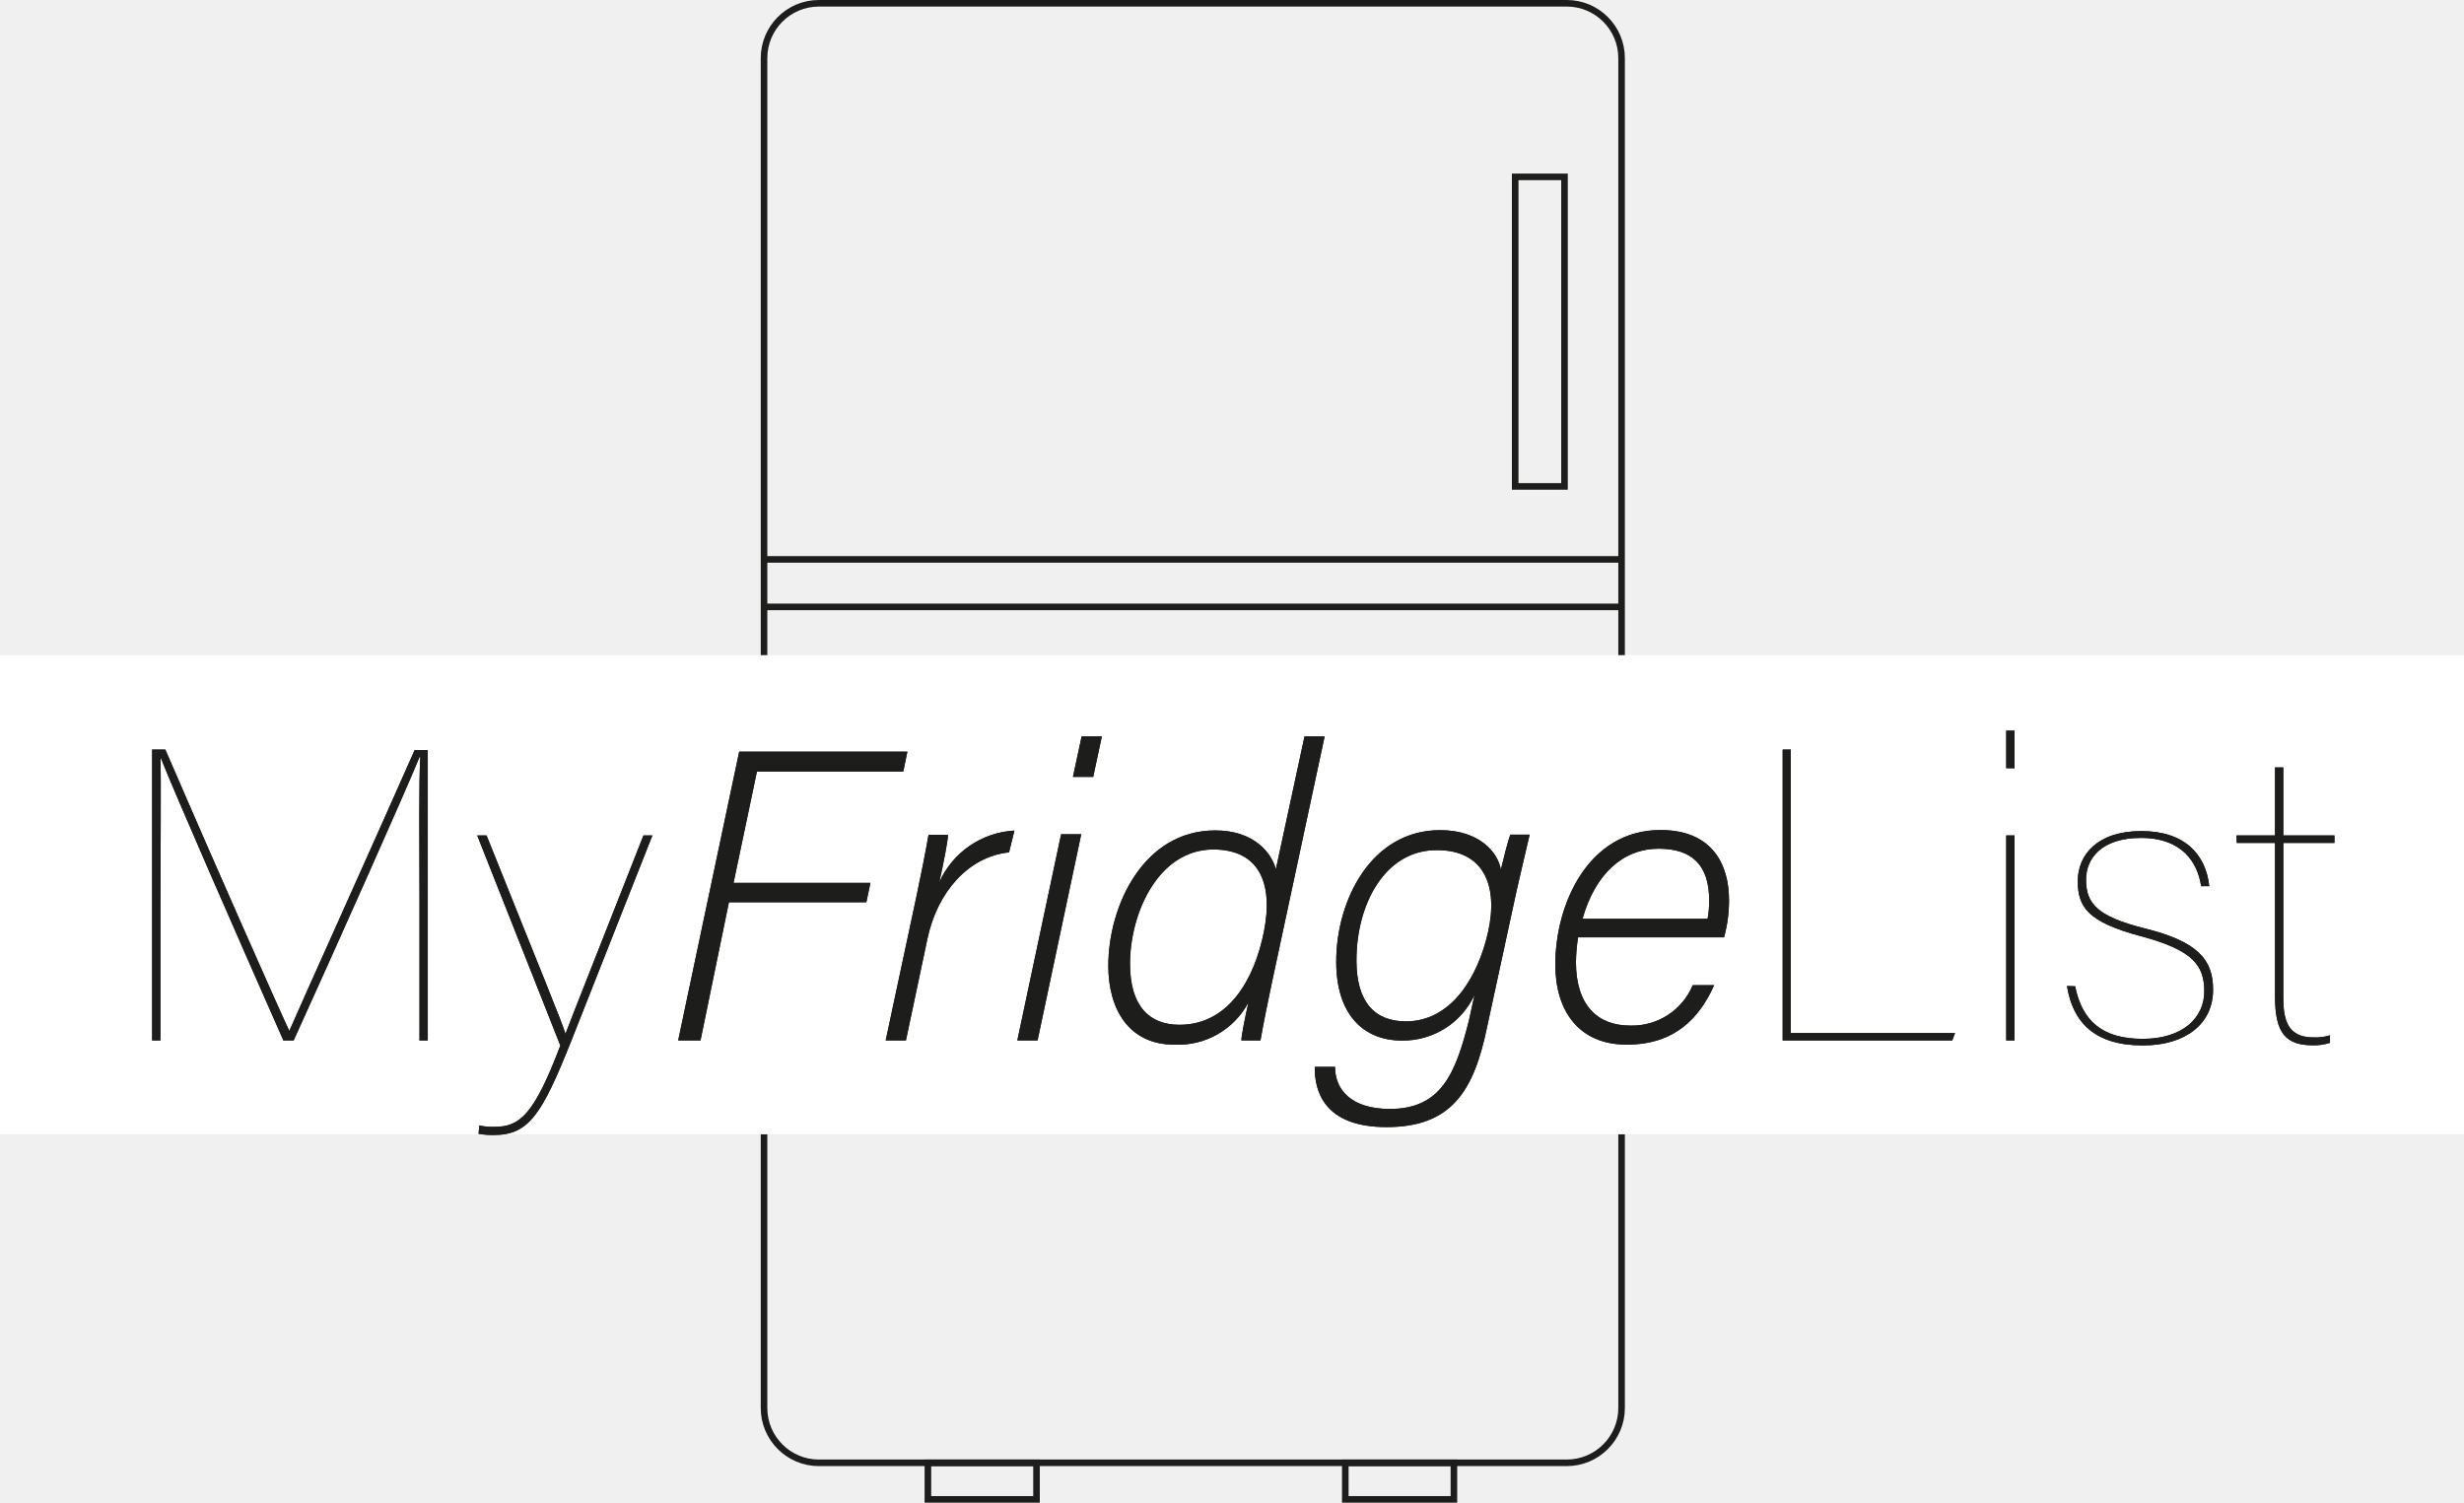
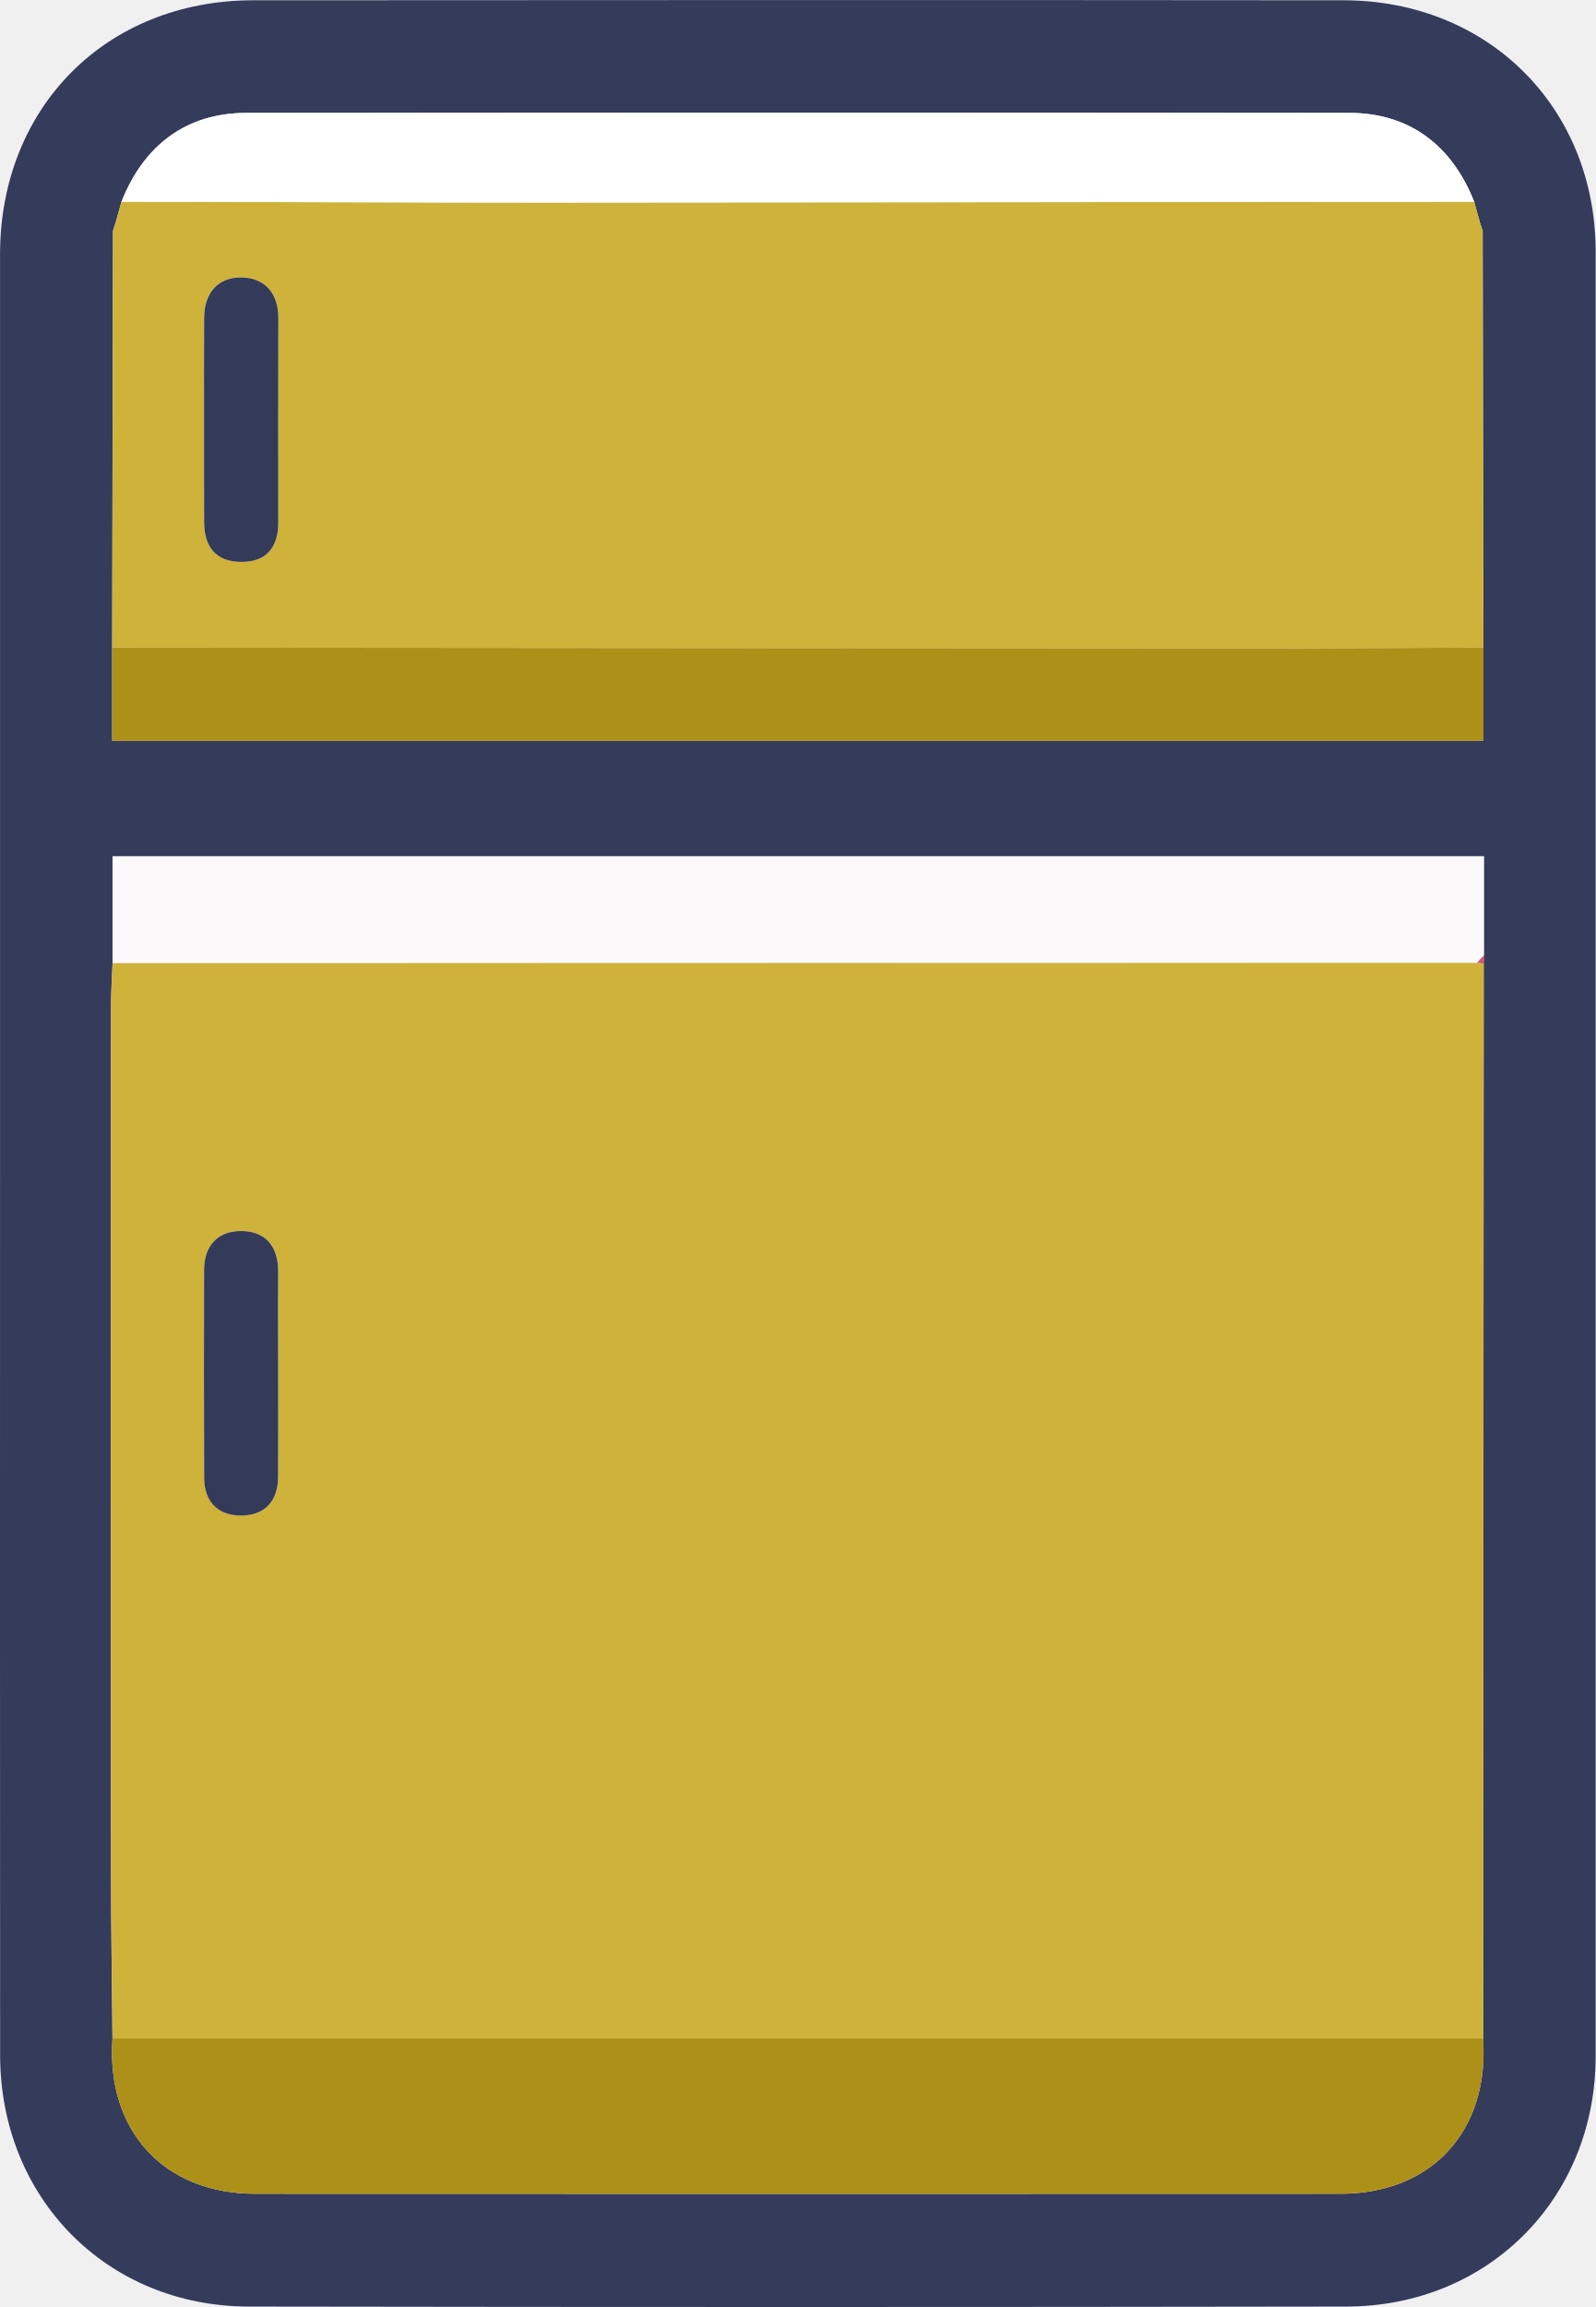
- <svg xmlns="http://www.w3.org/2000/svg" viewBox="0 0 187.37 114.27">
-   <defs>
-     <style>.cls-1,.cls-5{fill:none;stroke-miterlimit:10;}.cls-1{stroke:#1d1d1b;stroke-width:0.5px;}.cls-2{fill:#fff;}.cls-3{fill:#1d1d1b;}.cls-4{opacity:0;}.cls-5{stroke:#312783;stroke-width:3px;}</style>
-   </defs>
-   <g id="Ebene_2" data-name="Ebene 2">
-     <g id="Ebene_1-2" data-name="Ebene 1">
-       <rect class="cls-1" x="58.1" y="0.25" width="65.21" height="110.99" rx="4.17" />
-       <line class="cls-1" x1="57.98" y1="42.54" x2="123.3" y2="42.54" />
-       <line class="cls-1" x1="58.01" y1="46.15" x2="123.34" y2="46.15" />
-       <rect class="cls-1" x="115.22" y="13.45" width="3.75" height="23.54" />
-       <rect class="cls-1" x="115.22" y="50.89" width="3.75" height="23.54" />
-       <rect class="cls-1" x="70.56" y="111.24" width="8.26" height="2.78" />
-       <rect class="cls-1" x="102.3" y="111.24" width="8.26" height="2.78" />
-       <rect class="cls-2" y="49.82" width="187.37" height="36.44" />
-       <path class="cls-3" d="M31.9,68.33c0-4.49-.06-8.66.06-10.76H31.9c-1.07,2.64-6.59,15-9.57,21.55h-.78c-3.2-7.24-8.22-18.69-9.35-21.55h0c.06,1.35,0,7.88,0,11.64v9.91h-.63V57h1C16.15,65.29,21,76.27,22,78.4h0c.78-1.82,6.14-13.68,9.53-21.36h1V79.12H31.9Z" />
-       <path class="cls-3" d="M37,63.53c4.27,10.67,5.71,14.12,6,15.09h0c.47-1.25,2.13-5.43,5.93-15.09h.68L43.38,79.31c-2.16,5.4-3.17,7-5.8,7a6.11,6.11,0,0,1-1.19-.09l.06-.63a5.19,5.19,0,0,0,1.16.1c1.91,0,3-.91,5-6.18L36.29,63.53Z" />
-       <path class="cls-3" d="M56.21,57.16H69l-.31,1.51H57.56l-1.78,8.47H66.19l-.31,1.47H55.43L53.27,79.12h-1.7Z" />
-       <path class="cls-3" d="M76.73,64.82c-3.07.31-5.46,3-6.21,6.59l-1.63,7.71H67.35l2.35-11c.32-1.54.66-3.2.91-4.64h1.48c0,.4-.35,2.22-.66,3.6a6.66,6.66,0,0,1,5.71-3.92Z" />
-       <path class="cls-3" d="M80.69,63.44h1.53L78.9,79.12H77.36ZM82.25,56h1.54l-.66,3.08H81.59Z" />
-       <path class="cls-3" d="M100.73,56l-4,18.67c-.31,1.5-.63,3-.88,4.45H94.4c0-.37.28-1.75.53-2.88a6.05,6.05,0,0,1-5.65,3.2c-3.39,0-5-2.64-5-6,0-4.51,2.64-10.29,8.13-10.29,3,0,4.3,1.76,4.61,2.95L99.2,56ZM85.93,73.29c0,3.26,1.5,4.64,3.76,4.64,3.73,0,5.71-3.45,6.43-7.12s-.38-6.21-3.86-6.21C88.09,64.6,85.93,69.43,85.93,73.29Z" />
-       <path class="cls-3" d="M113.09,78.06c-1,4.89-2.7,7.65-7.65,7.65-4.77,0-5.49-2.76-5.46-4.58h1.54c0,1.73,1.22,3.2,4.17,3.2,3.92,0,5-2.73,6-6.68l.44-2a6,6,0,0,1-5.52,3.48c-2.95,0-5-2-5-6,0-4.67,2.66-10,7.9-10,3,0,4.4,1.7,4.62,3,.22-.91.53-2.16.72-2.66h1.47c-.31,1.28-.66,2.85-1,4.3Zm-9.94-5c0,3.13,1.38,4.61,3.76,4.61,3.39,0,5.46-3.27,6.25-6.81s-.35-6.21-3.86-6.21C105.34,64.6,103.15,68.74,103.15,73Z" />
-       <path class="cls-3" d="M120,71.28a13.74,13.74,0,0,0-.16,1.88c0,3.3,1.66,4.83,4.11,4.83a5,5,0,0,0,4.77-3.07h1.63c-1.13,2.51-3,4.52-6.65,4.52s-5.43-2.58-5.43-6.09c0-4.61,2.51-10.23,8-10.23,4,0,5.21,2.7,5.21,5.31a10.36,10.36,0,0,1-.38,2.85Zm9.85-1.41a7.25,7.25,0,0,0,.12-1.41c0-2.64-1.28-3.92-3.83-3.92-2.72,0-4.83,1.91-5.8,5.33Z" />
-       <path class="cls-3" d="M135.56,57h.62V78.56h12.49l-.22.56H135.56Z" />
-       <path class="cls-3" d="M152.56,58.42V55.56h.63v2.86Zm0,5.11h.63V79.12h-.63Z" />
-       <path class="cls-3" d="M157.8,75c.53,2.64,2.07,4,5.14,4s4.68-1.63,4.68-3.6-.82-3.14-4.83-4.21S158,69,158,67s1.5-3.8,4.83-3.8S167.74,65,168,67.39h-.62c-.25-1.73-1.38-3.67-4.58-3.67-3,0-4.17,1.57-4.17,3.17,0,1.82.84,2.79,4.42,3.7,4.08,1,5.24,2.38,5.24,4.67,0,2.61-2.1,4.24-5.34,4.24-3.67,0-5.33-1.76-5.77-4.52Z" />
-       <path class="cls-3" d="M170.07,63.53H173V58.36h.63v5.17h3.89v.57h-3.89V75.89c0,1.7.35,3,2.29,3a3.75,3.75,0,0,0,1.26-.16v.57a3.85,3.85,0,0,1-1.29.19c-2.07,0-2.89-.91-2.89-3.71V64.1h-2.91Z" />
-       <path class="cls-3" d="M31.9,68.33c0-4.49-.06-8.66.06-10.76H31.9c-1.07,2.64-6.59,15-9.57,21.55h-.78c-3.2-7.24-8.22-18.69-9.35-21.55h0c.06,1.35,0,7.88,0,11.64v9.91h-.63V57h1C16.15,65.29,21,76.27,22,78.4h0c.78-1.82,6.14-13.68,9.53-21.36h1V79.12H31.9Z" />
-       <path class="cls-3" d="M37,63.53c4.27,10.67,5.71,14.12,6,15.09h0c.47-1.25,2.13-5.43,5.93-15.09h.68L43.38,79.31c-2.16,5.4-3.17,7-5.8,7a6.11,6.11,0,0,1-1.19-.09l.06-.63a5.19,5.19,0,0,0,1.16.1c1.91,0,3-.91,5-6.18L36.29,63.53Z" />
-       <path class="cls-3" d="M56.21,57.16H69l-.31,1.51H57.56l-1.78,8.47H66.19l-.31,1.47H55.43L53.27,79.12h-1.7Z" />
-       <path class="cls-3" d="M76.73,64.82c-3.07.31-5.46,3-6.21,6.59l-1.63,7.71H67.35l2.35-11c.32-1.54.66-3.2.91-4.64h1.48c0,.4-.35,2.22-.66,3.6a6.66,6.66,0,0,1,5.71-3.92Z" />
-       <path class="cls-3" d="M80.69,63.44h1.53L78.9,79.12H77.36ZM82.25,56h1.54l-.66,3.08H81.59Z" />
-       <path class="cls-3" d="M100.73,56l-4,18.67c-.31,1.5-.63,3-.88,4.45H94.4c0-.37.28-1.75.53-2.88a6.05,6.05,0,0,1-5.65,3.2c-3.39,0-5-2.64-5-6,0-4.51,2.64-10.29,8.13-10.29,3,0,4.3,1.76,4.61,2.95L99.2,56ZM85.93,73.29c0,3.26,1.5,4.64,3.76,4.64,3.73,0,5.71-3.45,6.43-7.12s-.38-6.21-3.86-6.21C88.09,64.6,85.93,69.43,85.93,73.29Z" />
-       <path class="cls-3" d="M113.09,78.06c-1,4.89-2.7,7.65-7.65,7.65-4.77,0-5.49-2.76-5.46-4.58h1.54c0,1.73,1.22,3.2,4.17,3.2,3.92,0,5-2.73,6-6.68l.44-2a6,6,0,0,1-5.52,3.48c-2.95,0-5-2-5-6,0-4.67,2.66-10,7.9-10,3,0,4.4,1.7,4.62,3,.22-.91.53-2.16.72-2.66h1.47c-.31,1.28-.66,2.85-1,4.3Zm-9.94-5c0,3.13,1.38,4.61,3.76,4.61,3.39,0,5.46-3.27,6.25-6.81s-.35-6.21-3.86-6.21C105.34,64.6,103.15,68.74,103.15,73Z" />
-       <path class="cls-3" d="M120,71.28a13.74,13.74,0,0,0-.16,1.88c0,3.3,1.66,4.83,4.11,4.83a5,5,0,0,0,4.77-3.07h1.63c-1.13,2.51-3,4.52-6.65,4.52s-5.43-2.58-5.43-6.09c0-4.61,2.51-10.23,8-10.23,4,0,5.21,2.7,5.21,5.31a10.36,10.36,0,0,1-.38,2.85Zm9.85-1.41a7.25,7.25,0,0,0,.12-1.41c0-2.64-1.28-3.92-3.83-3.92-2.72,0-4.83,1.91-5.8,5.33Z" />
-       <path class="cls-3" d="M135.56,57h.62V78.56h12.49l-.22.56H135.56Z" />
-       <path class="cls-3" d="M152.56,58.42V55.56h.63v2.86Zm0,5.11h.63V79.12h-.63Z" />
-       <path class="cls-3" d="M157.8,75c.53,2.64,2.07,4,5.14,4s4.68-1.63,4.68-3.6-.82-3.14-4.83-4.21S158,69,158,67s1.5-3.8,4.83-3.8S167.74,65,168,67.39h-.62c-.25-1.73-1.38-3.67-4.58-3.67-3,0-4.17,1.57-4.17,3.17,0,1.82.84,2.79,4.42,3.7,4.08,1,5.24,2.38,5.24,4.67,0,2.61-2.1,4.24-5.34,4.24-3.67,0-5.33-1.76-5.77-4.52Z" />
-       <path class="cls-3" d="M170.07,63.53H173V58.36h.63v5.17h3.89v.57h-3.89V75.89c0,1.7.35,3,2.29,3a3.75,3.75,0,0,0,1.26-.16v.57a3.85,3.85,0,0,1-1.29.19c-2.07,0-2.89-.91-2.89-3.71V64.1h-2.91Z" />
-       <g class="cls-4">
-         <path class="cls-5" d="M31.9,68.33c0-4.49-.06-8.66.06-10.76H31.9c-1.07,2.64-6.59,15-9.57,21.55h-.78c-3.2-7.24-8.22-18.69-9.35-21.55h0c.06,1.35,0,7.88,0,11.64v9.91h-.63V57h1C16.15,65.29,21,76.27,22,78.4h0c.78-1.82,6.14-13.68,9.53-21.36h1V79.12H31.9Z" />
-         <path class="cls-5" d="M37,63.53c4.27,10.67,5.71,14.12,6,15.09h0c.47-1.25,2.13-5.43,5.93-15.09h.68L43.38,79.31c-2.16,5.4-3.17,7-5.8,7a6.11,6.11,0,0,1-1.19-.09l.06-.63a5.19,5.19,0,0,0,1.16.1c1.91,0,3-.91,5-6.18L36.29,63.53Z" />
-         <path class="cls-5" d="M56.21,57.16H69l-.31,1.51H57.56l-1.78,8.47H66.19l-.31,1.47H55.43L53.27,79.12h-1.7Z" />
-         <path class="cls-5" d="M76.73,64.82c-3.07.31-5.46,3-6.21,6.59l-1.63,7.71H67.35l2.35-11c.32-1.54.66-3.2.91-4.64h1.48c0,.4-.35,2.22-.66,3.6a6.66,6.66,0,0,1,5.71-3.92Z" />
-         <path class="cls-5" d="M80.69,63.44h1.53L78.9,79.12H77.36ZM82.25,56h1.54l-.66,3.08H81.59Z" />
-         <path class="cls-5" d="M100.73,56l-4,18.67c-.31,1.5-.63,3-.88,4.45H94.4c0-.37.28-1.75.53-2.88a6.05,6.05,0,0,1-5.65,3.2c-3.39,0-5-2.64-5-6,0-4.51,2.64-10.29,8.13-10.29,3,0,4.3,1.76,4.61,2.95L99.2,56ZM85.93,73.29c0,3.26,1.5,4.64,3.76,4.64,3.73,0,5.71-3.45,6.43-7.12s-.38-6.21-3.86-6.21C88.09,64.6,85.93,69.43,85.93,73.29Z" />
-         <path class="cls-5" d="M113.09,78.06c-1,4.89-2.7,7.65-7.65,7.65-4.77,0-5.49-2.76-5.46-4.58h1.54c0,1.73,1.22,3.2,4.17,3.2,3.92,0,5-2.73,6-6.68l.44-2a6,6,0,0,1-5.52,3.48c-2.95,0-5-2-5-6,0-4.67,2.66-10,7.9-10,3,0,4.4,1.7,4.62,3,.22-.91.53-2.16.72-2.66h1.47c-.31,1.28-.66,2.85-1,4.3Zm-9.94-5c0,3.13,1.38,4.61,3.76,4.61,3.39,0,5.46-3.27,6.25-6.81s-.35-6.21-3.86-6.21C105.34,64.6,103.15,68.74,103.15,73Z" />
-         <path class="cls-5" d="M120,71.28a13.74,13.74,0,0,0-.16,1.88c0,3.3,1.66,4.83,4.11,4.83a5,5,0,0,0,4.77-3.07h1.63c-1.13,2.51-3,4.52-6.65,4.52s-5.43-2.58-5.43-6.09c0-4.61,2.51-10.23,8-10.23,4,0,5.21,2.7,5.21,5.31a10.36,10.36,0,0,1-.38,2.85Zm9.85-1.41a7.25,7.25,0,0,0,.12-1.41c0-2.64-1.28-3.92-3.83-3.92-2.72,0-4.83,1.91-5.8,5.33Z" />
-         <path class="cls-5" d="M135.56,57h.62V78.56h12.49l-.22.56H135.56Z" />
-         <path class="cls-5" d="M152.56,58.42V55.56h.63v2.86Zm0,5.11h.63V79.12h-.63Z" />
-         <path class="cls-5" d="M157.8,75c.53,2.64,2.07,4,5.14,4s4.68-1.63,4.68-3.6-.82-3.14-4.83-4.21S158,69,158,67s1.5-3.8,4.83-3.8S167.74,65,168,67.39h-.62c-.25-1.73-1.38-3.67-4.58-3.67-3,0-4.17,1.57-4.17,3.17,0,1.82.84,2.79,4.42,3.7,4.08,1,5.24,2.38,5.24,4.67,0,2.61-2.1,4.24-5.34,4.24-3.67,0-5.33-1.76-5.77-4.52Z" />
-         <path class="cls-5" d="M170.07,63.53H173V58.36h.63v5.17h3.89v.57h-3.89V75.89c0,1.7.35,3,2.29,3a3.75,3.75,0,0,0,1.26-.16v.57a3.85,3.85,0,0,1-1.29.19c-2.07,0-2.89-.91-2.89-3.71V64.1h-2.91Z" />
-       </g>
+ <svg xmlns="http://www.w3.org/2000/svg" version="1.1" id="Ebene_1" x="0px" y="0px" viewBox="0 0 407.52 589.01" style="enable-background:new 0 0 407.52 589.01;" xml:space="preserve">
+   <style type="text/css">
+ 	.st0{fill:#353B5B;}
+ 	.st1{fill:#CEB23A;}
+ 	.st2{fill:#AD9017;}
+ 	.st3{fill:#FBF9FA;}
+ 	.st4{fill:#FFFFFF;}
+ 	.st5{fill:#D45572;}
+ 	.st6{fill:#D15672;}
+ 	.st7{fill:#343A5A;}
+ </style>
+   <g>
+     <g>
+       <path class="st0" d="M0.01,293.91c0-76.3-0.02-152.62,0-228.91c0-37.59,27.08-64.9,64.64-64.93c92.82-0.07,185.63-0.09,278.45,0    c37.03,0.04,64.39,27.42,64.41,64.22c0.02,153.55,0.02,307.1,0,460.63c0,36.28-27.33,63.92-63.68,63.98    c-93.44,0.15-186.88,0.15-280.32,0c-36.3-0.06-63.46-27.79-63.48-64.21C-0.03,447.78,0.01,370.85,0.01,293.91z M378.96,243.91    c0-8.3,0-16.6,0-25.29c-117.12,0-233.36,0-350.22,0c0,9.38,0,18.3,0,27.23c-0.13,3.72-0.39,7.46-0.39,11.18    c-0.02,73.18-0.04,146.37,0,219.55c0,14.64,0.24,29.25,0.37,43.89c-1.63,23.46,13.1,39.61,36.39,39.63    c92.41,0.04,184.84,0.04,277.25,0c23.33-0.02,38.02-16.09,36.39-39.63c0.06-91.48,0.09-182.95,0.15-274.45    C378.94,245.31,378.94,244.6,378.96,243.91z M31.02,51.5c-0.49,1.74-0.97,3.5-1.46,5.23c-0.24,0.73-0.47,1.46-0.71,2.19    c-0.07,35.48-0.13,70.95-0.21,106.43c0,7.94,0,15.89,0,23.78c117.31,0,233.51,0,350.19,0c0-8.37,0-16.07,0-23.79    c-0.06-35.48-0.13-70.93-0.19-106.41c-0.24-0.73-0.49-1.46-0.71-2.19c-0.49-1.76-0.97-3.5-1.46-5.25    c-5.74-14.56-16.67-22.65-31.83-22.67c-93.92-0.09-187.85-0.09-281.76,0C47.69,28.85,36.78,36.94,31.02,51.5z" />
+       <path class="st1" d="M378.93,246.02c-0.06,91.48-0.09,182.95-0.15,274.45c-116.69,0-233.36,0-350.05,0    c-0.13-14.64-0.37-29.25-0.37-43.89c-0.04-73.18-0.02-146.37,0-219.55c0-3.72,0.26-7.46,0.39-11.18    c116.15-0.02,232.32-0.04,348.47-0.06C377.79,245.87,378.35,245.95,378.93,246.02z M71.04,350.98c0-8.69-0.07-17.36,0.02-26.06    c0.07-6.32-2.86-10.45-9.1-10.64c-6.11-0.17-9.81,3.53-9.83,9.94c-0.07,17.68-0.06,35.36,0.02,53.05c0.02,5.94,3.35,9.53,9.1,9.64    c6.19,0.13,9.74-3.44,9.78-9.89C71.08,368.34,71.04,359.65,71.04,350.98z" />
+       <path class="st1" d="M28.67,165.35c0.07-35.48,0.13-70.95,0.19-106.43c0.24-0.73,0.47-1.46,0.71-2.19    c0.49-1.74,0.97-3.5,1.46-5.23c36.73,0.07,73.44,0.22,110.17,0.22c78.43-0.02,156.86-0.15,235.27-0.22    c0.49,1.76,0.97,3.5,1.46,5.25c0.24,0.73,0.49,1.46,0.73,2.19c0.06,35.48,0.13,70.93,0.19,106.41    c-20.86,0.07-41.7,0.22-62.56,0.21C220.4,165.52,124.53,165.43,28.67,165.35z M52.11,107.2c0,8.69,0,17.38,0,26.06    c0,6.3,2.95,10.15,9.42,10.19c6.45,0.04,9.51-3.66,9.51-10.04c0-17.38-0.04-34.75,0.02-52.13c0.02-6.43-3.48-10.34-9.42-10.45    c-6.06-0.11-9.5,4-9.53,10.3C52.07,89.82,52.11,98.51,52.11,107.2z" />
+       <path class="st2" d="M28.72,520.47c116.69,0,233.36,0,350.05,0c1.61,23.53-13.07,39.61-36.39,39.63    c-92.41,0.04-184.84,0.04-277.25,0C41.83,560.08,27.1,543.93,28.72,520.47z" />
+       <path class="st3" d="M377.21,245.78c-116.15,0.02-232.32,0.04-348.47,0.06c0-8.92,0-17.85,0-27.23c116.86,0,233.1,0,350.22,0    c0,8.69,0,16.99,0,25.29C378.37,244.53,377.79,245.16,377.21,245.78z" />
+       <path class="st2" d="M28.67,165.35c95.87,0.07,191.74,0.17,287.62,0.21c20.86,0.02,41.7-0.13,62.56-0.21c0,7.7,0,15.42,0,23.79    c-116.65,0-232.88,0-350.18,0C28.67,181.24,28.67,173.3,28.67,165.35z" />
+       <path class="st4" d="M376.48,51.5c-78.43,0.07-156.86,0.19-235.27,0.22c-36.73,0.02-73.44-0.15-110.17-0.22    c5.74-14.56,16.67-22.65,31.83-22.67c93.92-0.09,187.85-0.09,281.76,0C359.79,28.85,370.72,36.94,376.48,51.5z" />
+       <path class="st5" d="M29.56,56.75c-0.24,0.73-0.47,1.46-0.71,2.19C29.1,58.21,29.32,57.48,29.56,56.75z" />
+       <path class="st5" d="M378.65,58.94c-0.24-0.73-0.49-1.46-0.73-2.19C378.18,57.48,378.4,58.21,378.65,58.94z" />
+       <path class="st6" d="M377.21,245.78c0.58-0.64,1.16-1.25,1.76-1.89c-0.02,0.71-0.02,1.4-0.04,2.11    C378.35,245.95,377.79,245.87,377.21,245.78z" />
+       <path class="st7" d="M71.04,350.98c0,8.69,0.04,17.36-0.02,26.06c-0.04,6.45-3.59,10-9.78,9.89c-5.76-0.11-9.08-3.7-9.1-9.64    c-0.07-17.68-0.07-35.36-0.02-53.05c0.02-6.41,3.72-10.11,9.83-9.94c6.22,0.17,9.18,4.32,9.1,10.64    C70.97,333.59,71.04,342.29,71.04,350.98z" />
+       <path class="st7" d="M52.11,107.2c0-8.69-0.04-17.38,0.02-26.06c0.04-6.3,3.46-10.39,9.53-10.3c5.94,0.09,9.44,4,9.42,10.45    c-0.06,17.38-0.02,34.75-0.02,52.13c0,6.37-3.07,10.09-9.51,10.04c-6.47-0.04-9.42-3.89-9.42-10.19    C52.09,124.57,52.11,115.88,52.11,107.2z" />
    </g>
  </g>
</svg>
